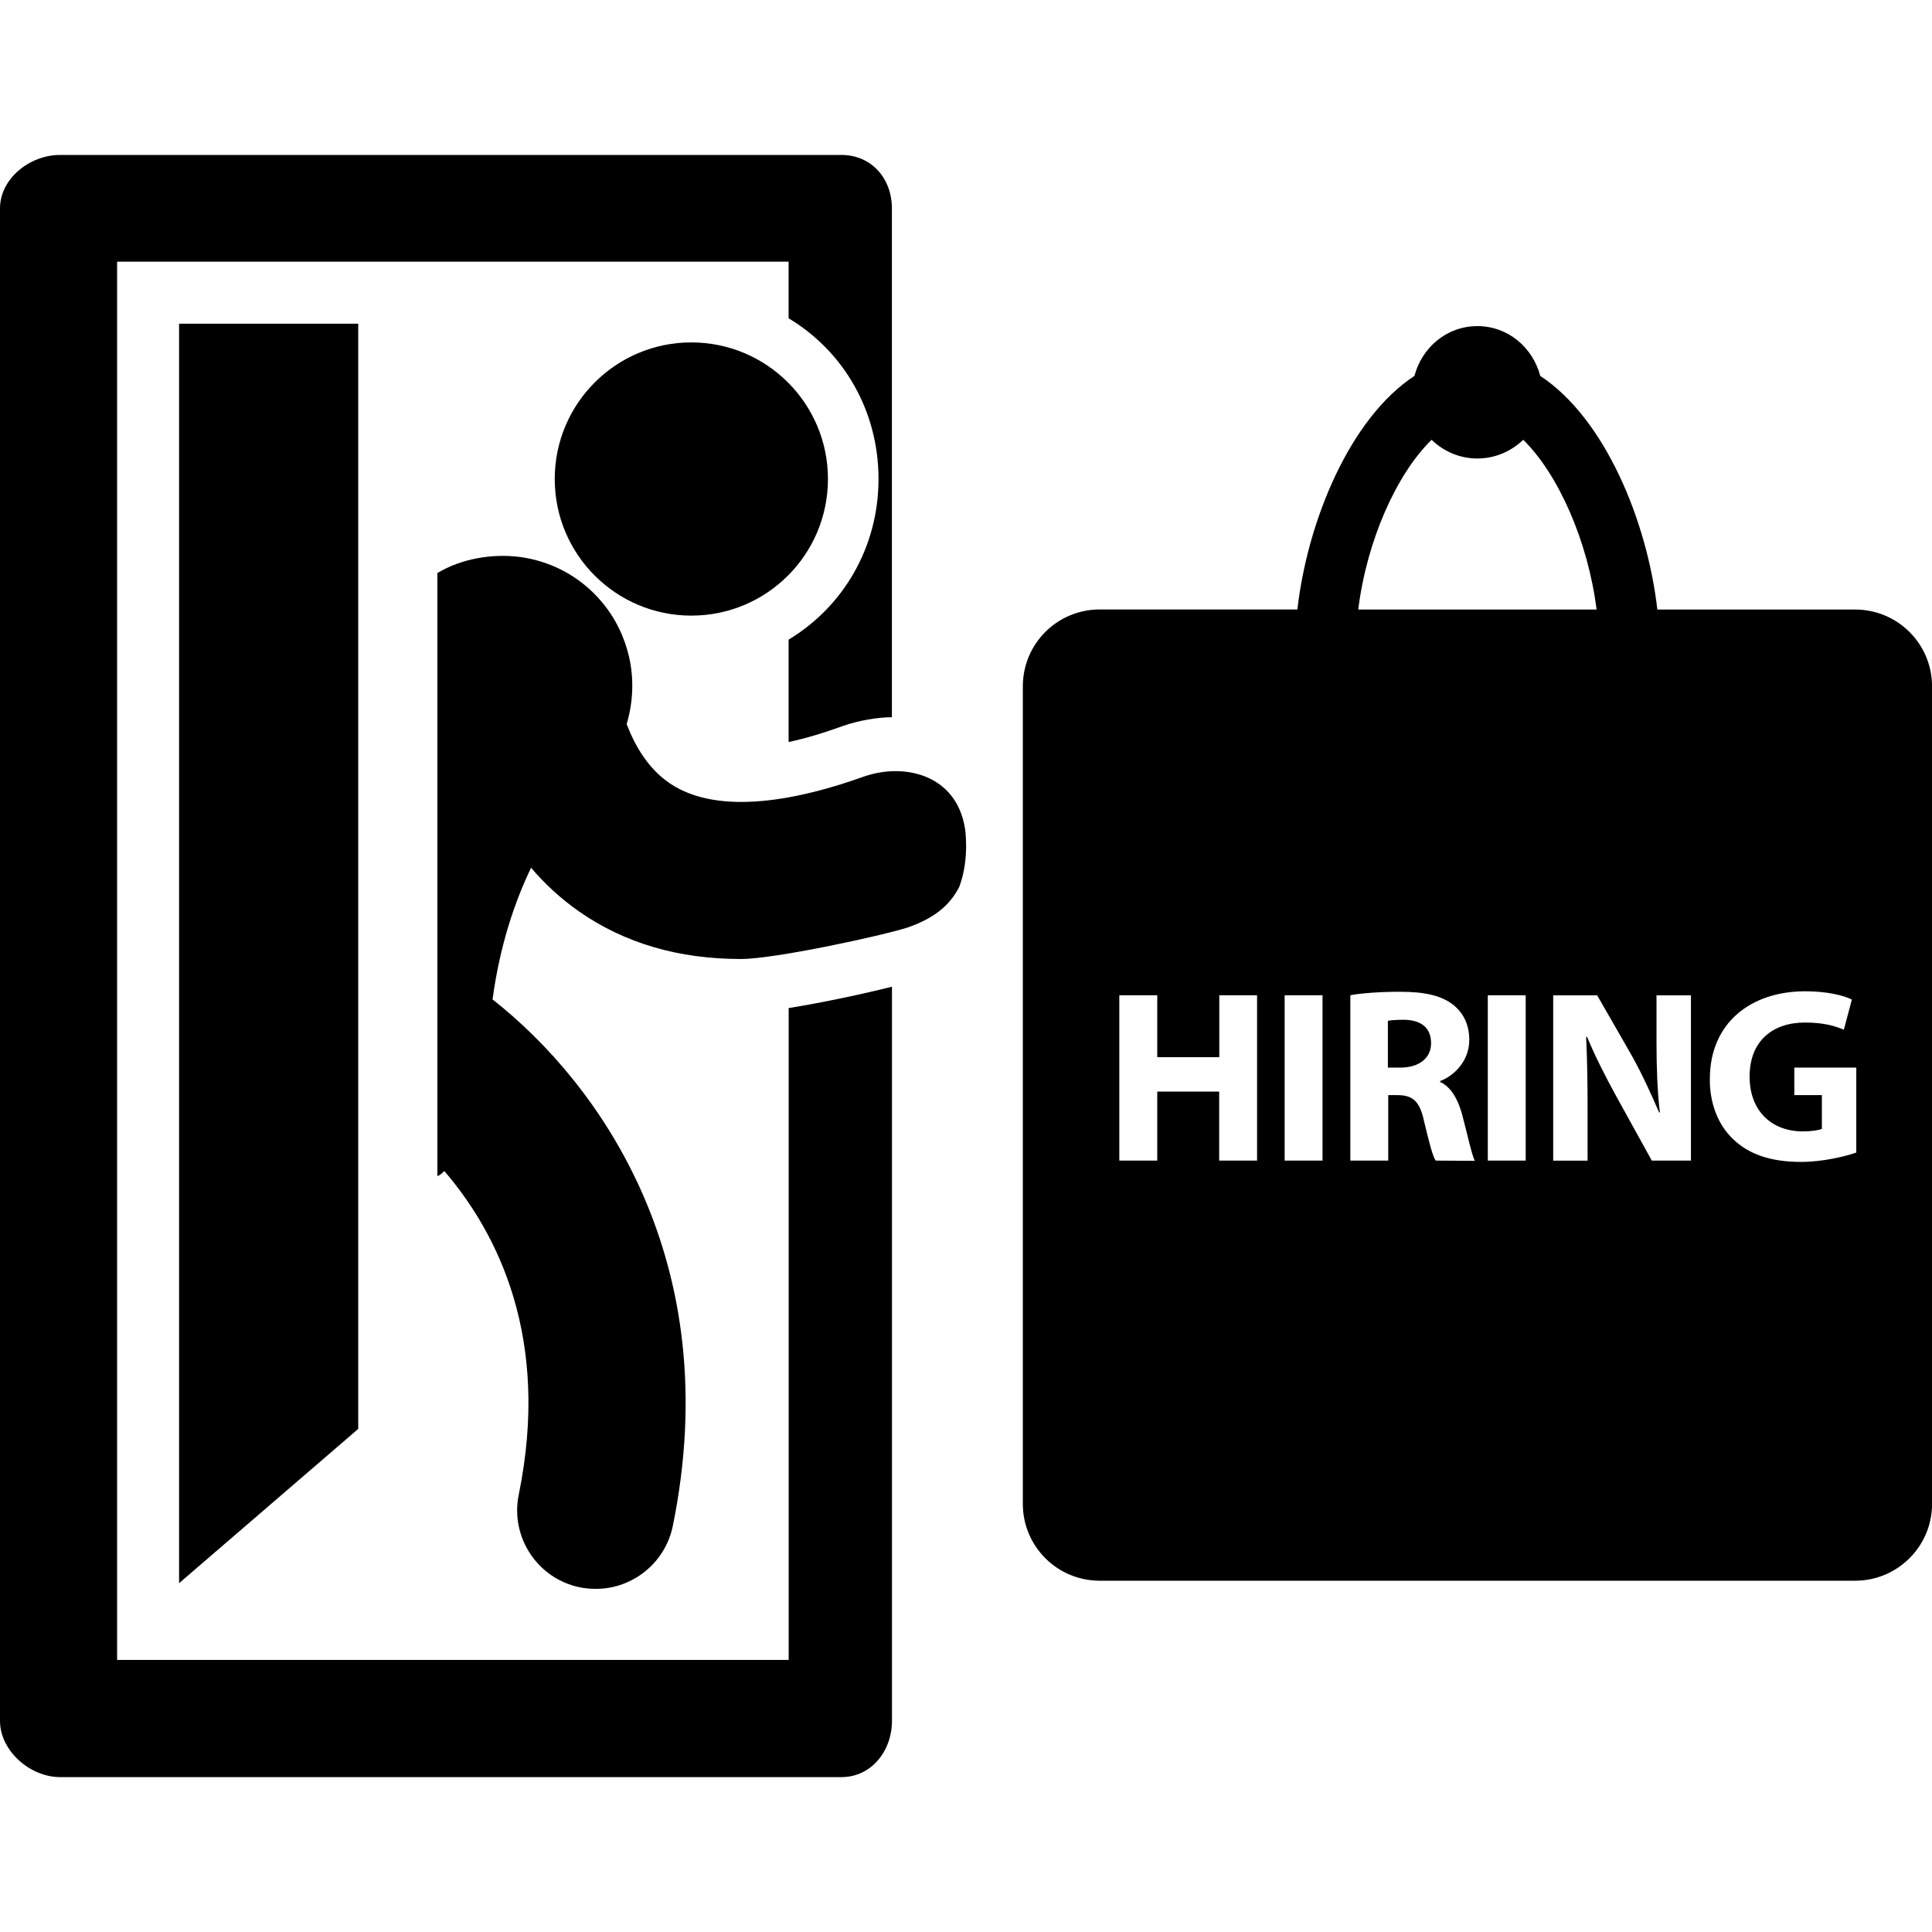
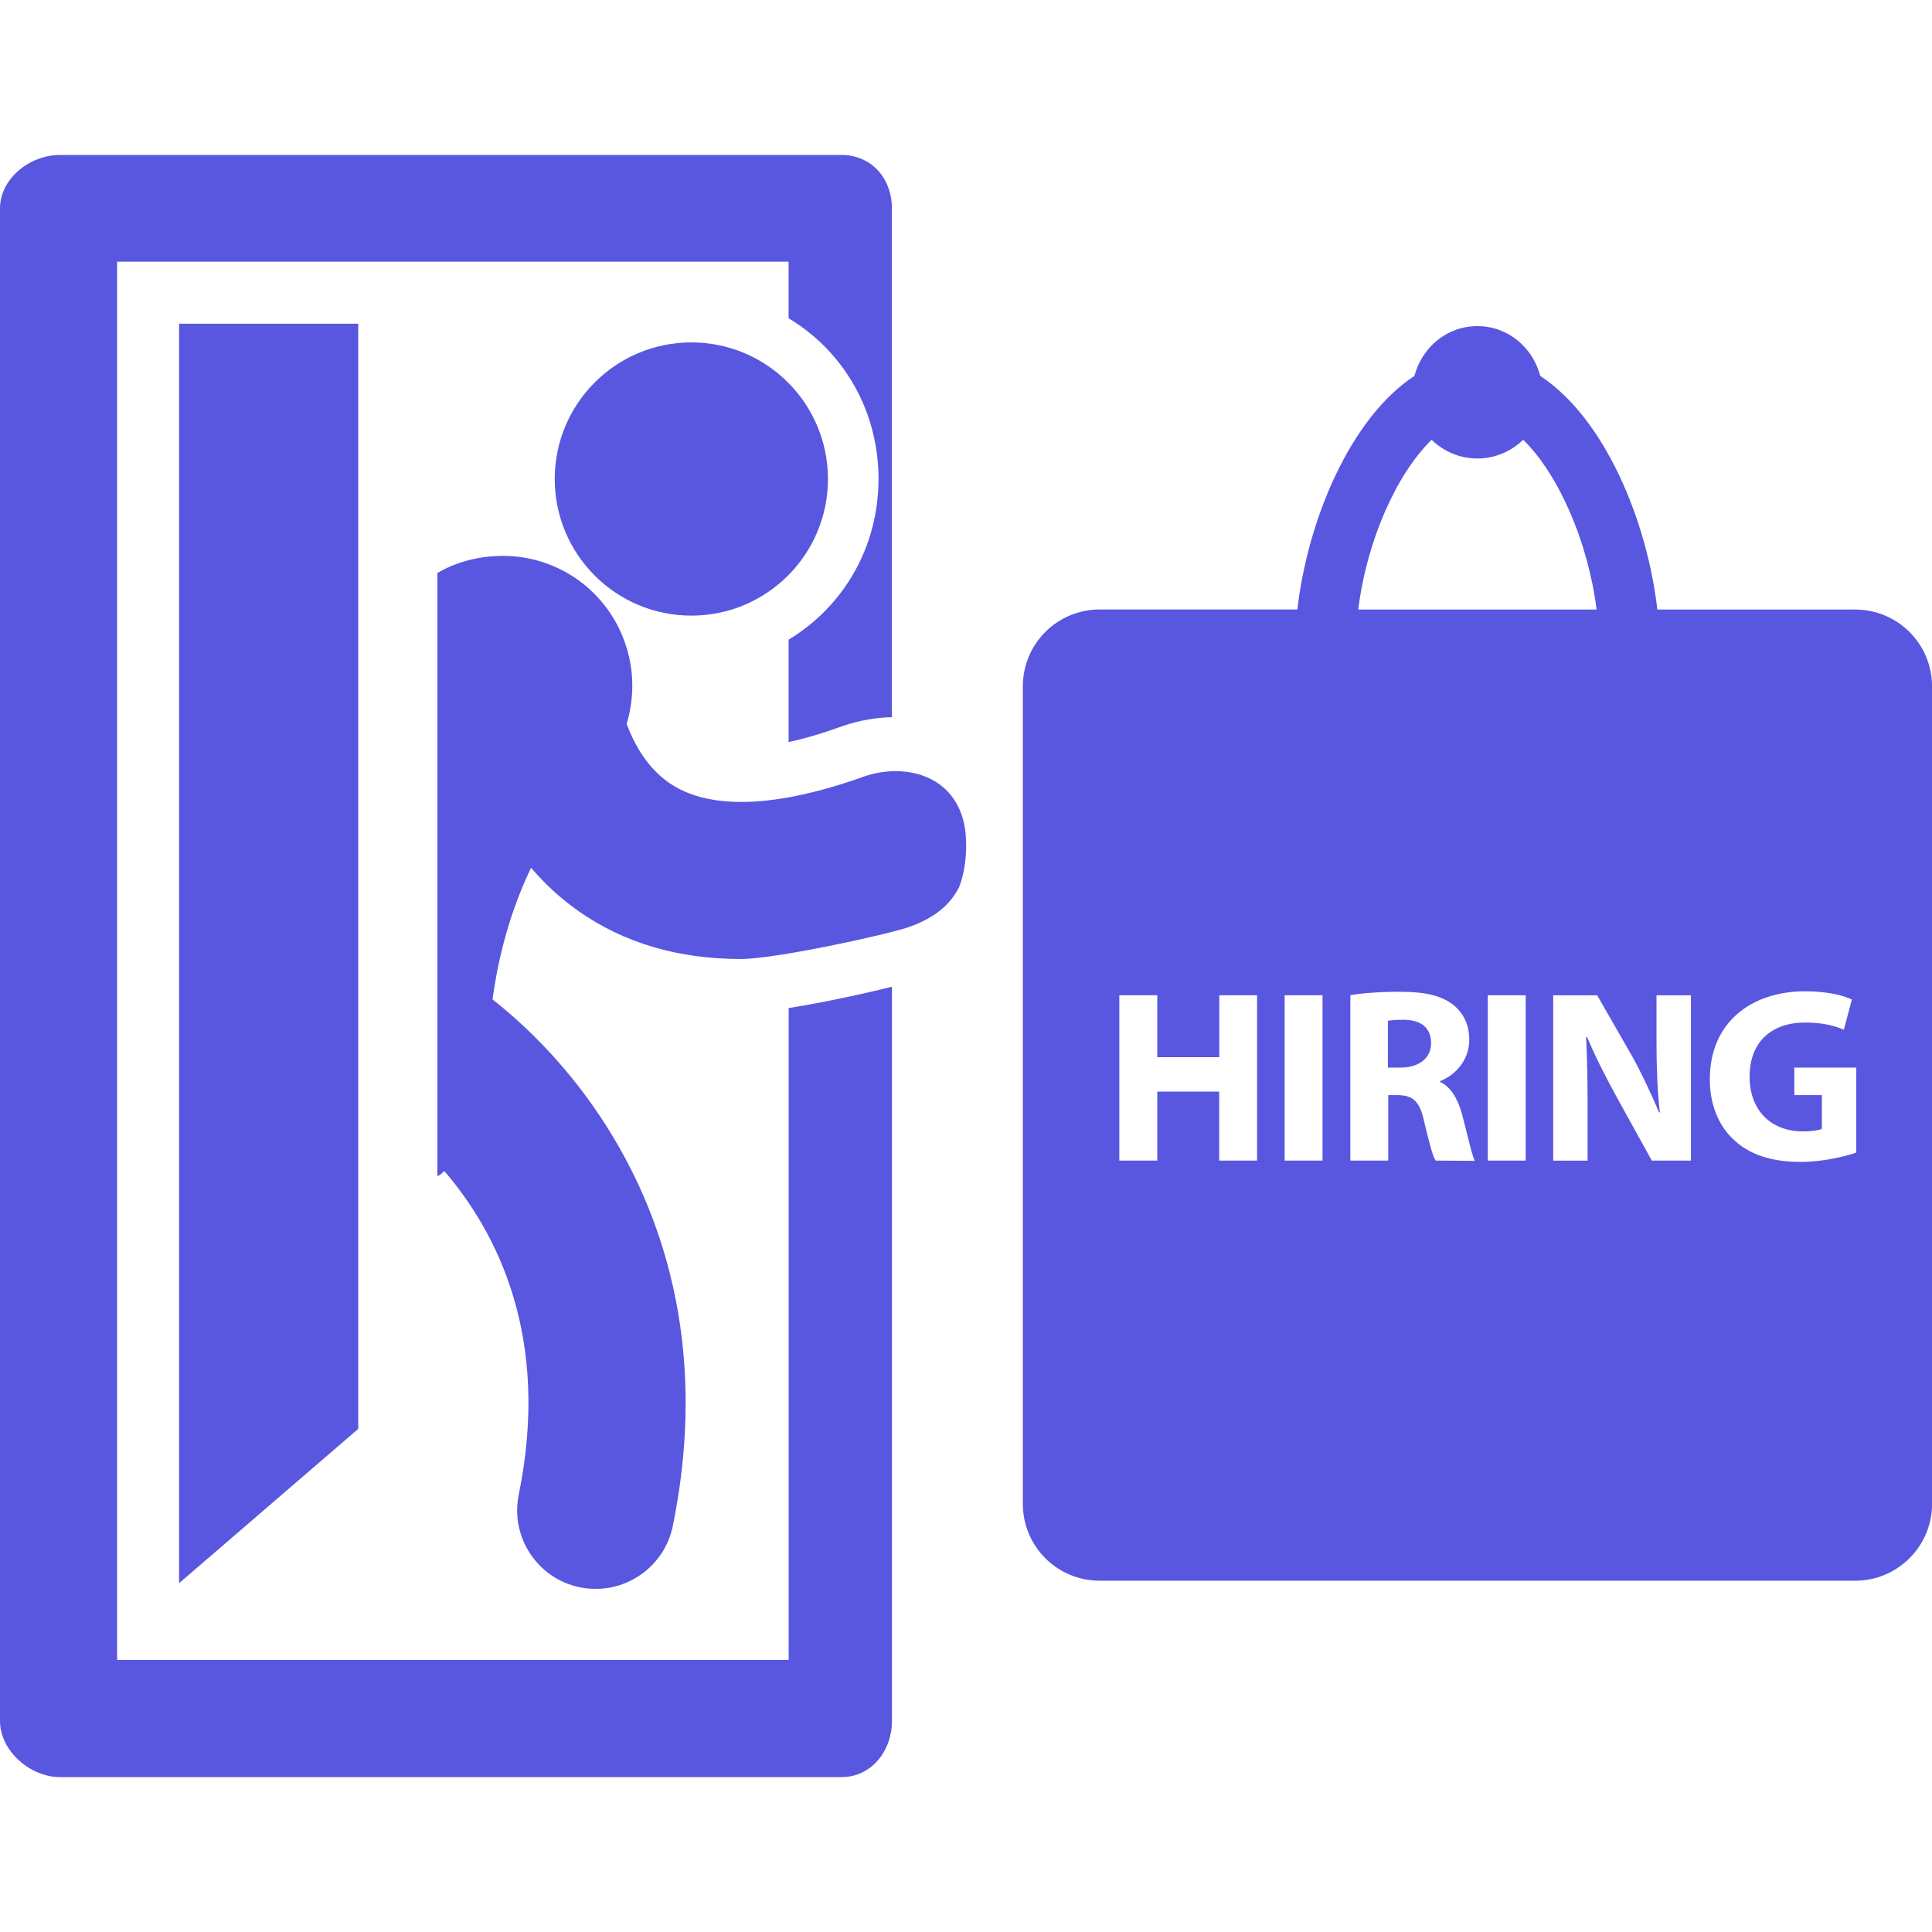
- <svg xmlns="http://www.w3.org/2000/svg" fill="#000000" version="1.1" id="Capa_1" width="800px" height="800px" viewBox="0 0 32.02 32.02" xml:space="preserve">
+ <svg xmlns="http://www.w3.org/2000/svg" fill="#5957e0" version="1.1" id="Capa_1" width="800px" height="800px" viewBox="0 0 32.02 32.02" xml:space="preserve">
  <g>
    <g>
      <circle cx="11.458" cy="7.939" r="2.264" />
      <path d="M13.071,19.991v2.025v5.495H1.941V4.337H13.07v0.938c0.914,0.549,1.49,1.536,1.49,2.663c0,1.125-0.577,2.112-1.49,2.663    v1.697c0.286-0.061,0.573-0.148,0.894-0.264c0.267-0.095,0.592-0.147,0.818-0.147V3.454c0-0.497-0.339-0.886-0.838-0.886H0.995    C0.498,2.567,0,2.957,0,3.454v25.067c0,0.496,0.498,0.932,0.995,0.932h12.95c0.499,0,0.838-0.436,0.838-0.932v-6.439v-1.666    v-4.063c-0.456,0.115-1.141,0.263-1.712,0.354V19.991z" />
      <polygon points="5.937,23.682 5.937,19.811 5.937,8.958 5.937,5.365 2.968,5.365 2.968,26.239   " />
      <path d="M14.302,12.876c-1.006,0.36-2.379,0.669-3.206,0.103c-0.353-0.241-0.572-0.615-0.71-0.979    c0.107-0.359,0.124-0.744,0.04-1.113c-0.076-0.329-0.227-0.647-0.46-0.92C9.606,9.542,9.117,9.297,8.61,9.23    C8.152,9.173,7.647,9.259,7.249,9.497v9.997c0.058-0.025,0.081-0.056,0.115-0.086c0.88,1.026,1.766,2.762,1.233,5.366    c-0.143,0.702,0.313,1.392,1.016,1.534c0.088,0.018,0.178,0.025,0.264,0.025c0.604,0,1.146-0.426,1.273-1.039    c0.895-4.379-1.204-7.33-2.987-8.73c0.123-0.906,0.373-1.631,0.639-2.182c0.221,0.26,0.485,0.508,0.796,0.725    c0.756,0.527,1.651,0.787,2.681,0.787c0.562,0,2.336-0.385,2.76-0.521c0.476-0.164,0.715-0.393,0.859-0.674    c0.179-0.477,0.094-0.976,0.094-0.976C15.846,12.833,14.978,12.633,14.302,12.876z" />
      <path d="M23.268,16.901c-0.152,0-0.266,0.012-0.266,0.021v0.772h0.206c0.313,0,0.51-0.159,0.51-0.403    C23.718,17.036,23.557,16.905,23.268,16.901z" />
      <path d="M30.745,10.102h-3.277c-0.168-1.468-0.87-3.168-1.94-3.871c-0.125-0.471-0.533-0.826-1.043-0.826    c-0.508,0-0.918,0.354-1.043,0.825c-1.07,0.703-1.772,2.402-1.94,3.871h-3.276c-0.705,0-1.274,0.569-1.274,1.274v13.55    c0,0.703,0.569,1.273,1.274,1.273h12.521c0.702,0,1.274-0.57,1.274-1.273V11.375C32.02,10.671,31.451,10.102,30.745,10.102z     M23.727,7.289c0.196,0.19,0.463,0.31,0.758,0.31s0.562-0.12,0.76-0.31c0.576,0.563,1.072,1.67,1.216,2.813h-3.95    C22.652,8.958,23.148,7.852,23.727,7.289z M20.834,19.235h-0.628v-1.143H19.18v1.143h-0.629v-2.74h0.629v1.026h1.028v-1.026h0.626    V19.235z M21.919,19.235h-0.628v-2.74h0.628V19.235z M23.795,19.235c-0.048-0.059-0.109-0.303-0.191-0.643    c-0.074-0.35-0.193-0.442-0.449-0.442h-0.147v1.085h-0.628v-2.741c0.173-0.032,0.482-0.057,0.818-0.057    c0.41,0,0.689,0.06,0.889,0.218c0.165,0.133,0.264,0.325,0.264,0.58c0,0.354-0.256,0.596-0.483,0.682v0.015    c0.171,0.077,0.288,0.269,0.36,0.522c0.084,0.312,0.16,0.67,0.213,0.785L23.795,19.235z M25.286,19.235h-0.628v-2.74h0.628V19.235    z M28.025,19.235h-0.649l-0.592-1.072c-0.163-0.297-0.347-0.654-0.481-0.979l-0.015,0.002c0.017,0.363,0.024,0.754,0.024,1.208    v0.842h-0.57v-2.74h0.729l0.575,1.002c0.163,0.291,0.328,0.651,0.451,0.939h0.013c-0.042-0.346-0.056-0.757-0.056-1.17v-0.771    h0.571V19.235z M30.768,19.101c-0.174,0.062-0.555,0.156-0.918,0.156c-0.506,0-0.869-0.129-1.123-0.375    c-0.254-0.236-0.394-0.602-0.389-1.006c0.004-0.922,0.676-1.447,1.583-1.447c0.356,0,0.634,0.068,0.771,0.137l-0.133,0.5    c-0.15-0.064-0.341-0.119-0.646-0.119c-0.522,0-0.916,0.295-0.916,0.896c0,0.572,0.368,0.908,0.881,0.908    c0.144,0,0.261-0.018,0.317-0.041v-0.56h-0.457v-0.456h1.027v1.406H30.768z" />
    </g>
  </g>
</svg>
